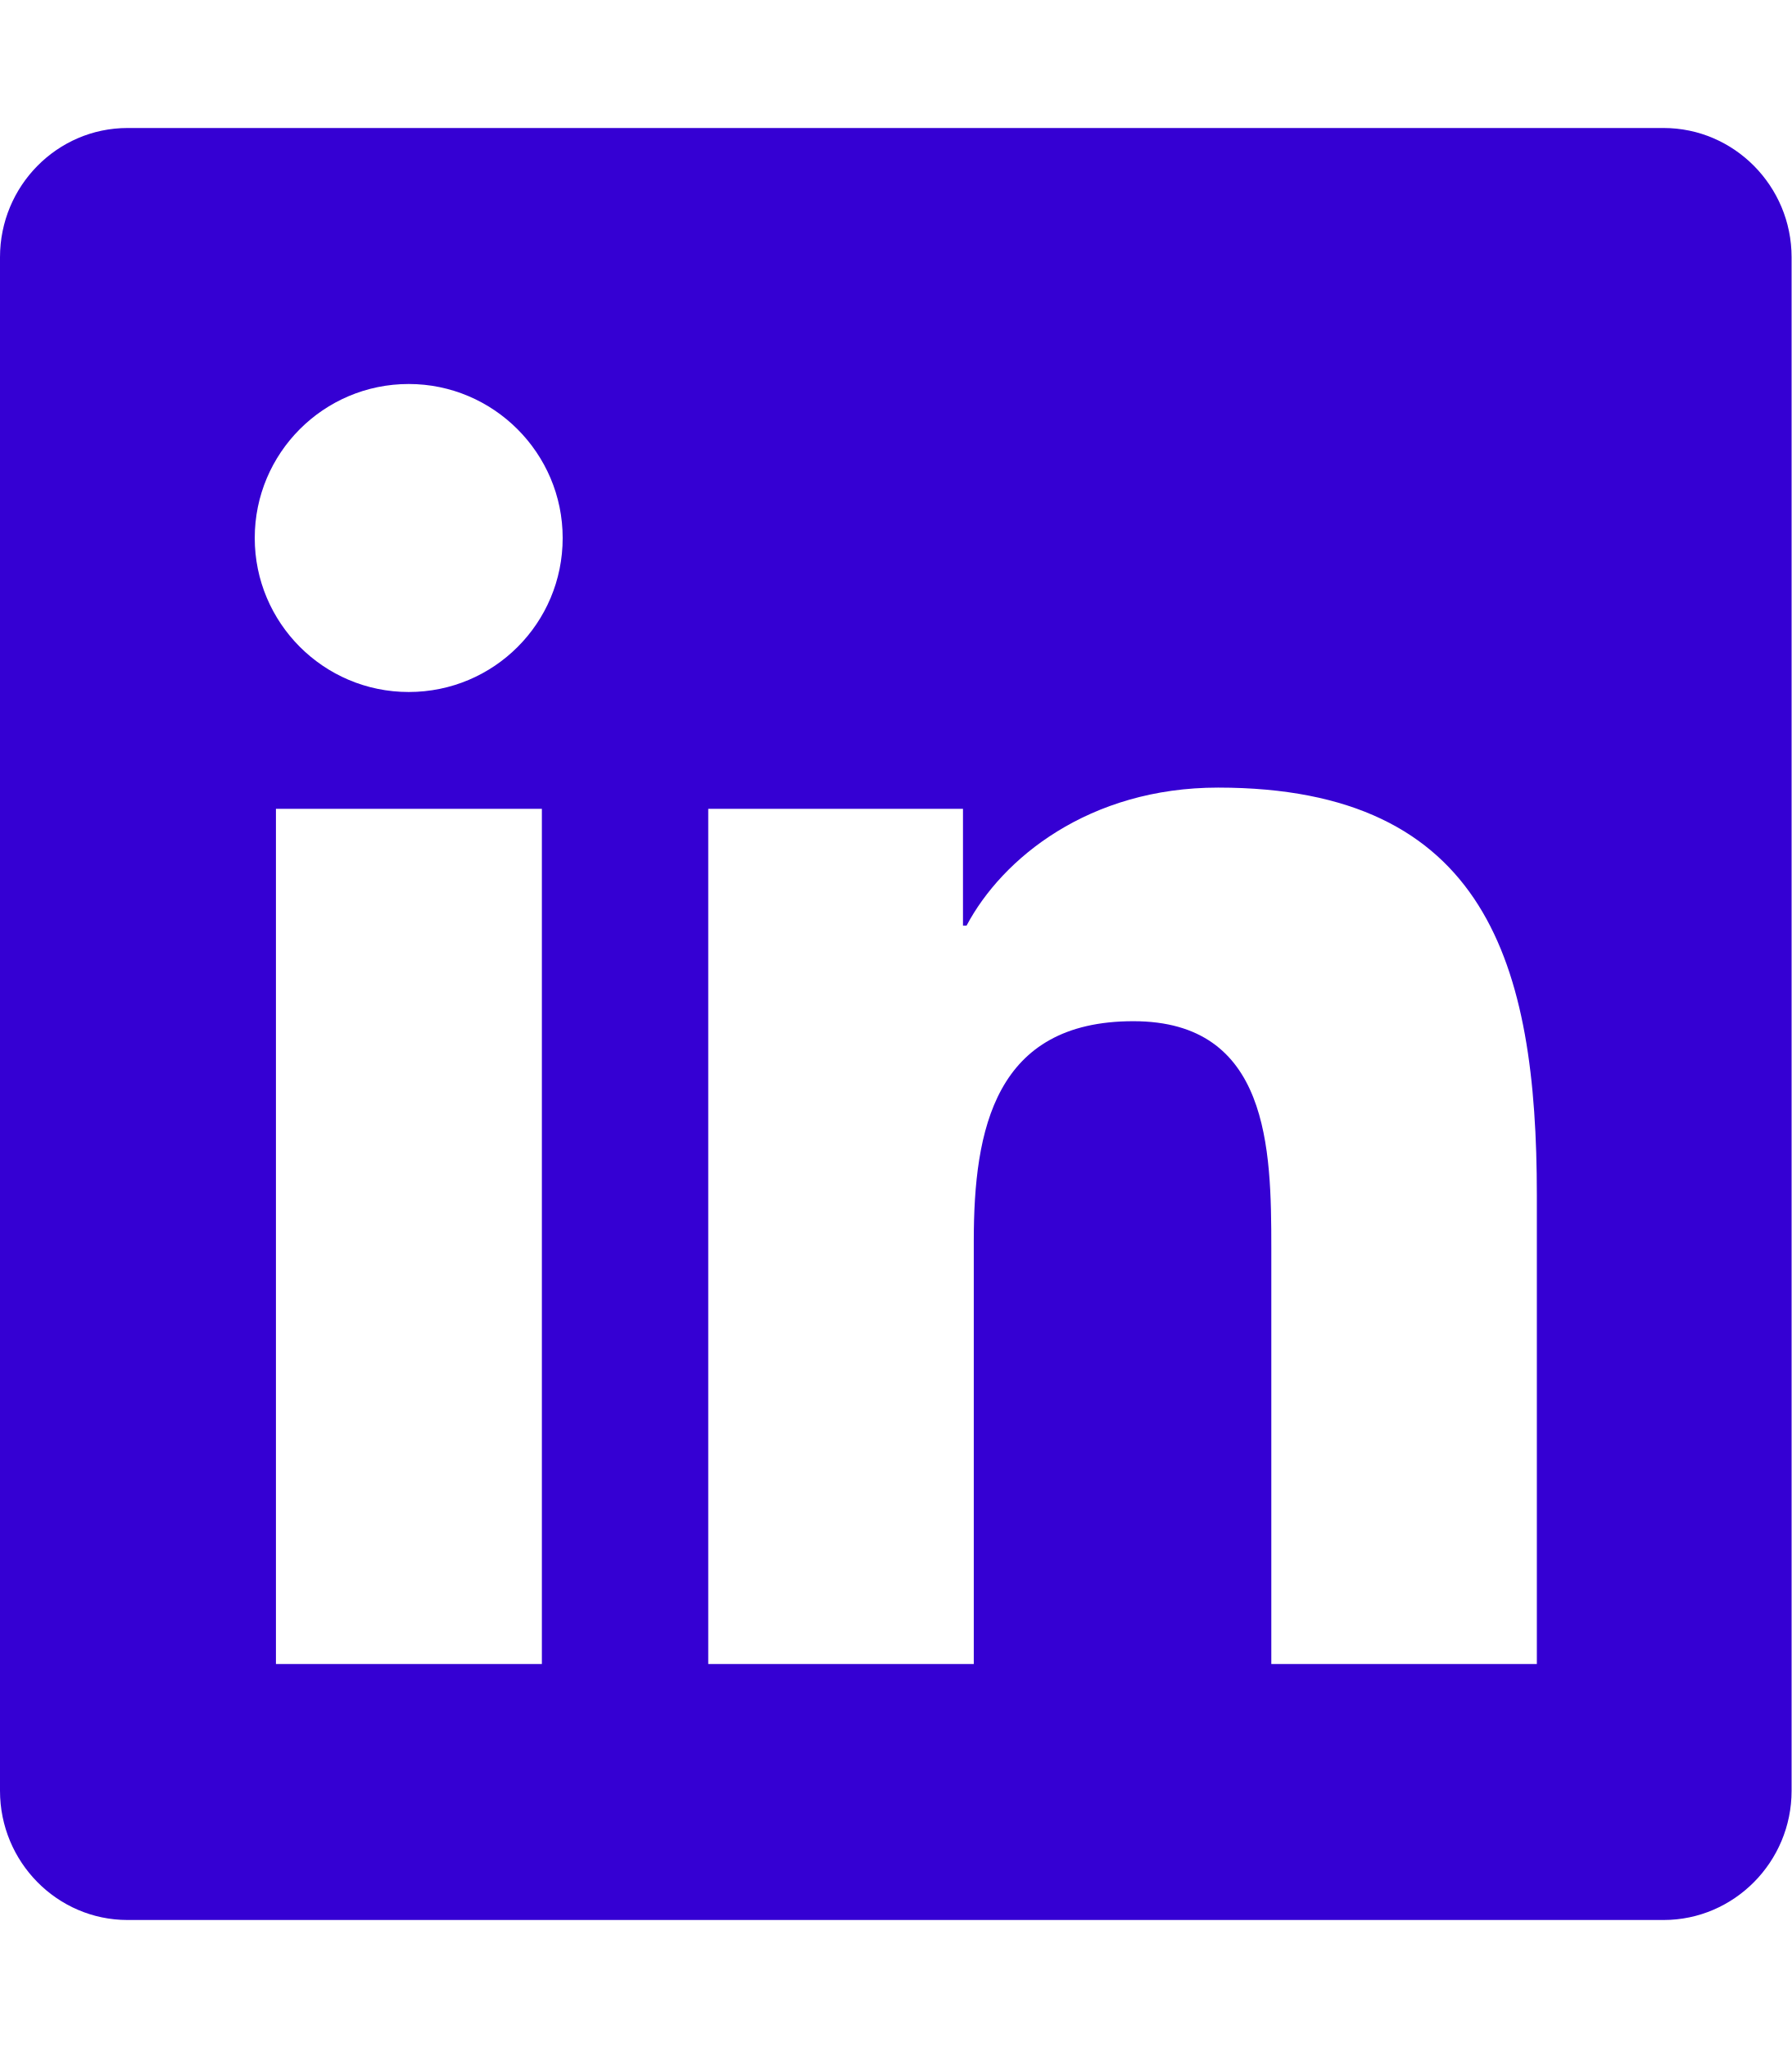
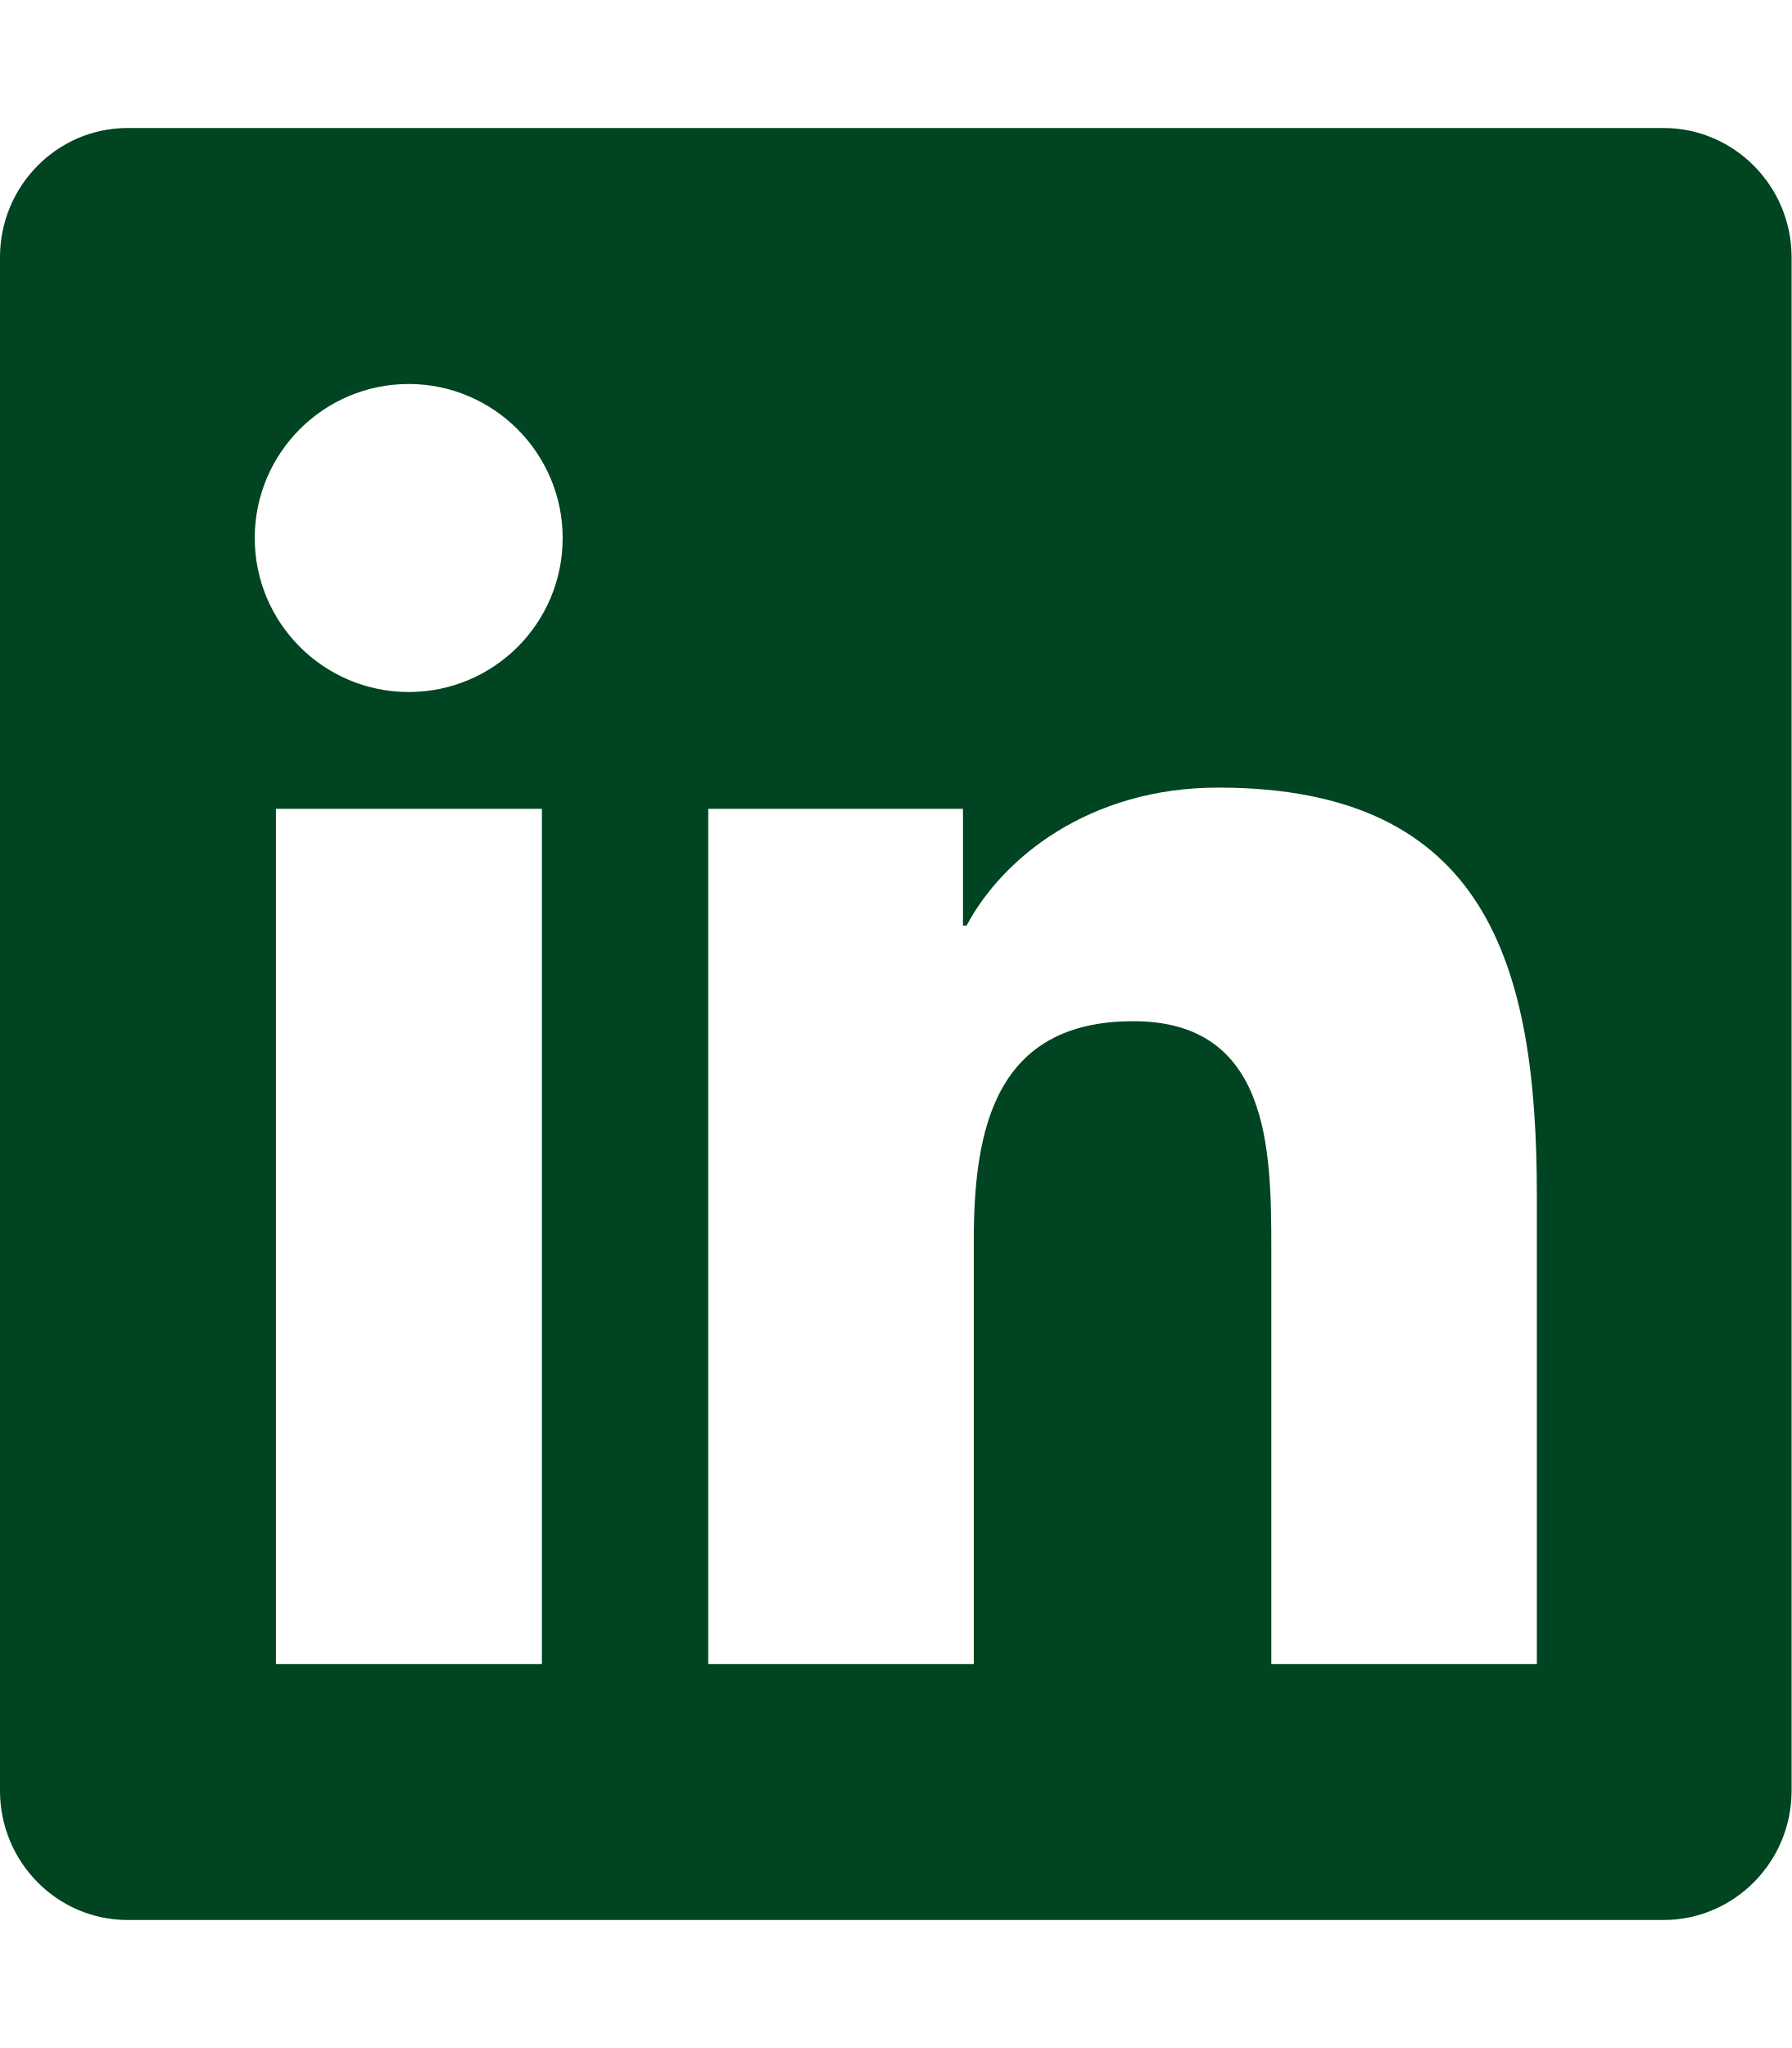
<svg xmlns="http://www.w3.org/2000/svg" viewBox="0 0 448 512" aria-labelledby="linkedIn linkedInDesc" role="img">
-   <path fill="#3500d3" d="M416 32H31.9C14.3 32 0 46.5 0 64.3v383.4C0 465.5 14.3 480 31.9 480H416c17.6 0 32-14.5 32-32.3V64.3c0-17.8-14.4-32.3-32-32.3zM135.4 416H69V202.2h66.5V416zm-33.2-243c-21.3 0-38.5-17.3-38.5-38.5S80.9 96 102.2 96c21.2 0 38.5 17.3 38.5 38.5 0 21.3-17.2 38.5-38.5 38.5zm282.1 243h-66.4V312c0-24.8-.5-56.7-34.5-56.7-34.6 0-39.9 27-39.9 54.9V416h-66.4V202.2h63.7v29.2h.9c8.9-16.8 30.6-34.5 62.9-34.5 67.2 0 79.7 44.3 79.7 101.9V416z" />
+   <path fill="#014421" d="M416 32H31.9C14.3 32 0 46.5 0 64.3v383.4C0 465.5 14.3 480 31.9 480H416c17.6 0 32-14.5 32-32.3V64.3c0-17.8-14.4-32.3-32-32.3zM135.4 416H69V202.2h66.5V416zm-33.2-243c-21.3 0-38.5-17.3-38.5-38.5S80.9 96 102.2 96c21.2 0 38.5 17.3 38.5 38.5 0 21.3-17.2 38.5-38.5 38.5zm282.1 243h-66.4V312c0-24.8-.5-56.7-34.5-56.7-34.6 0-39.9 27-39.9 54.9V416h-66.4V202.2h63.7v29.2h.9c8.9-16.8 30.6-34.5 62.9-34.5 67.2 0 79.7 44.3 79.7 101.9V416z" />
</svg>
